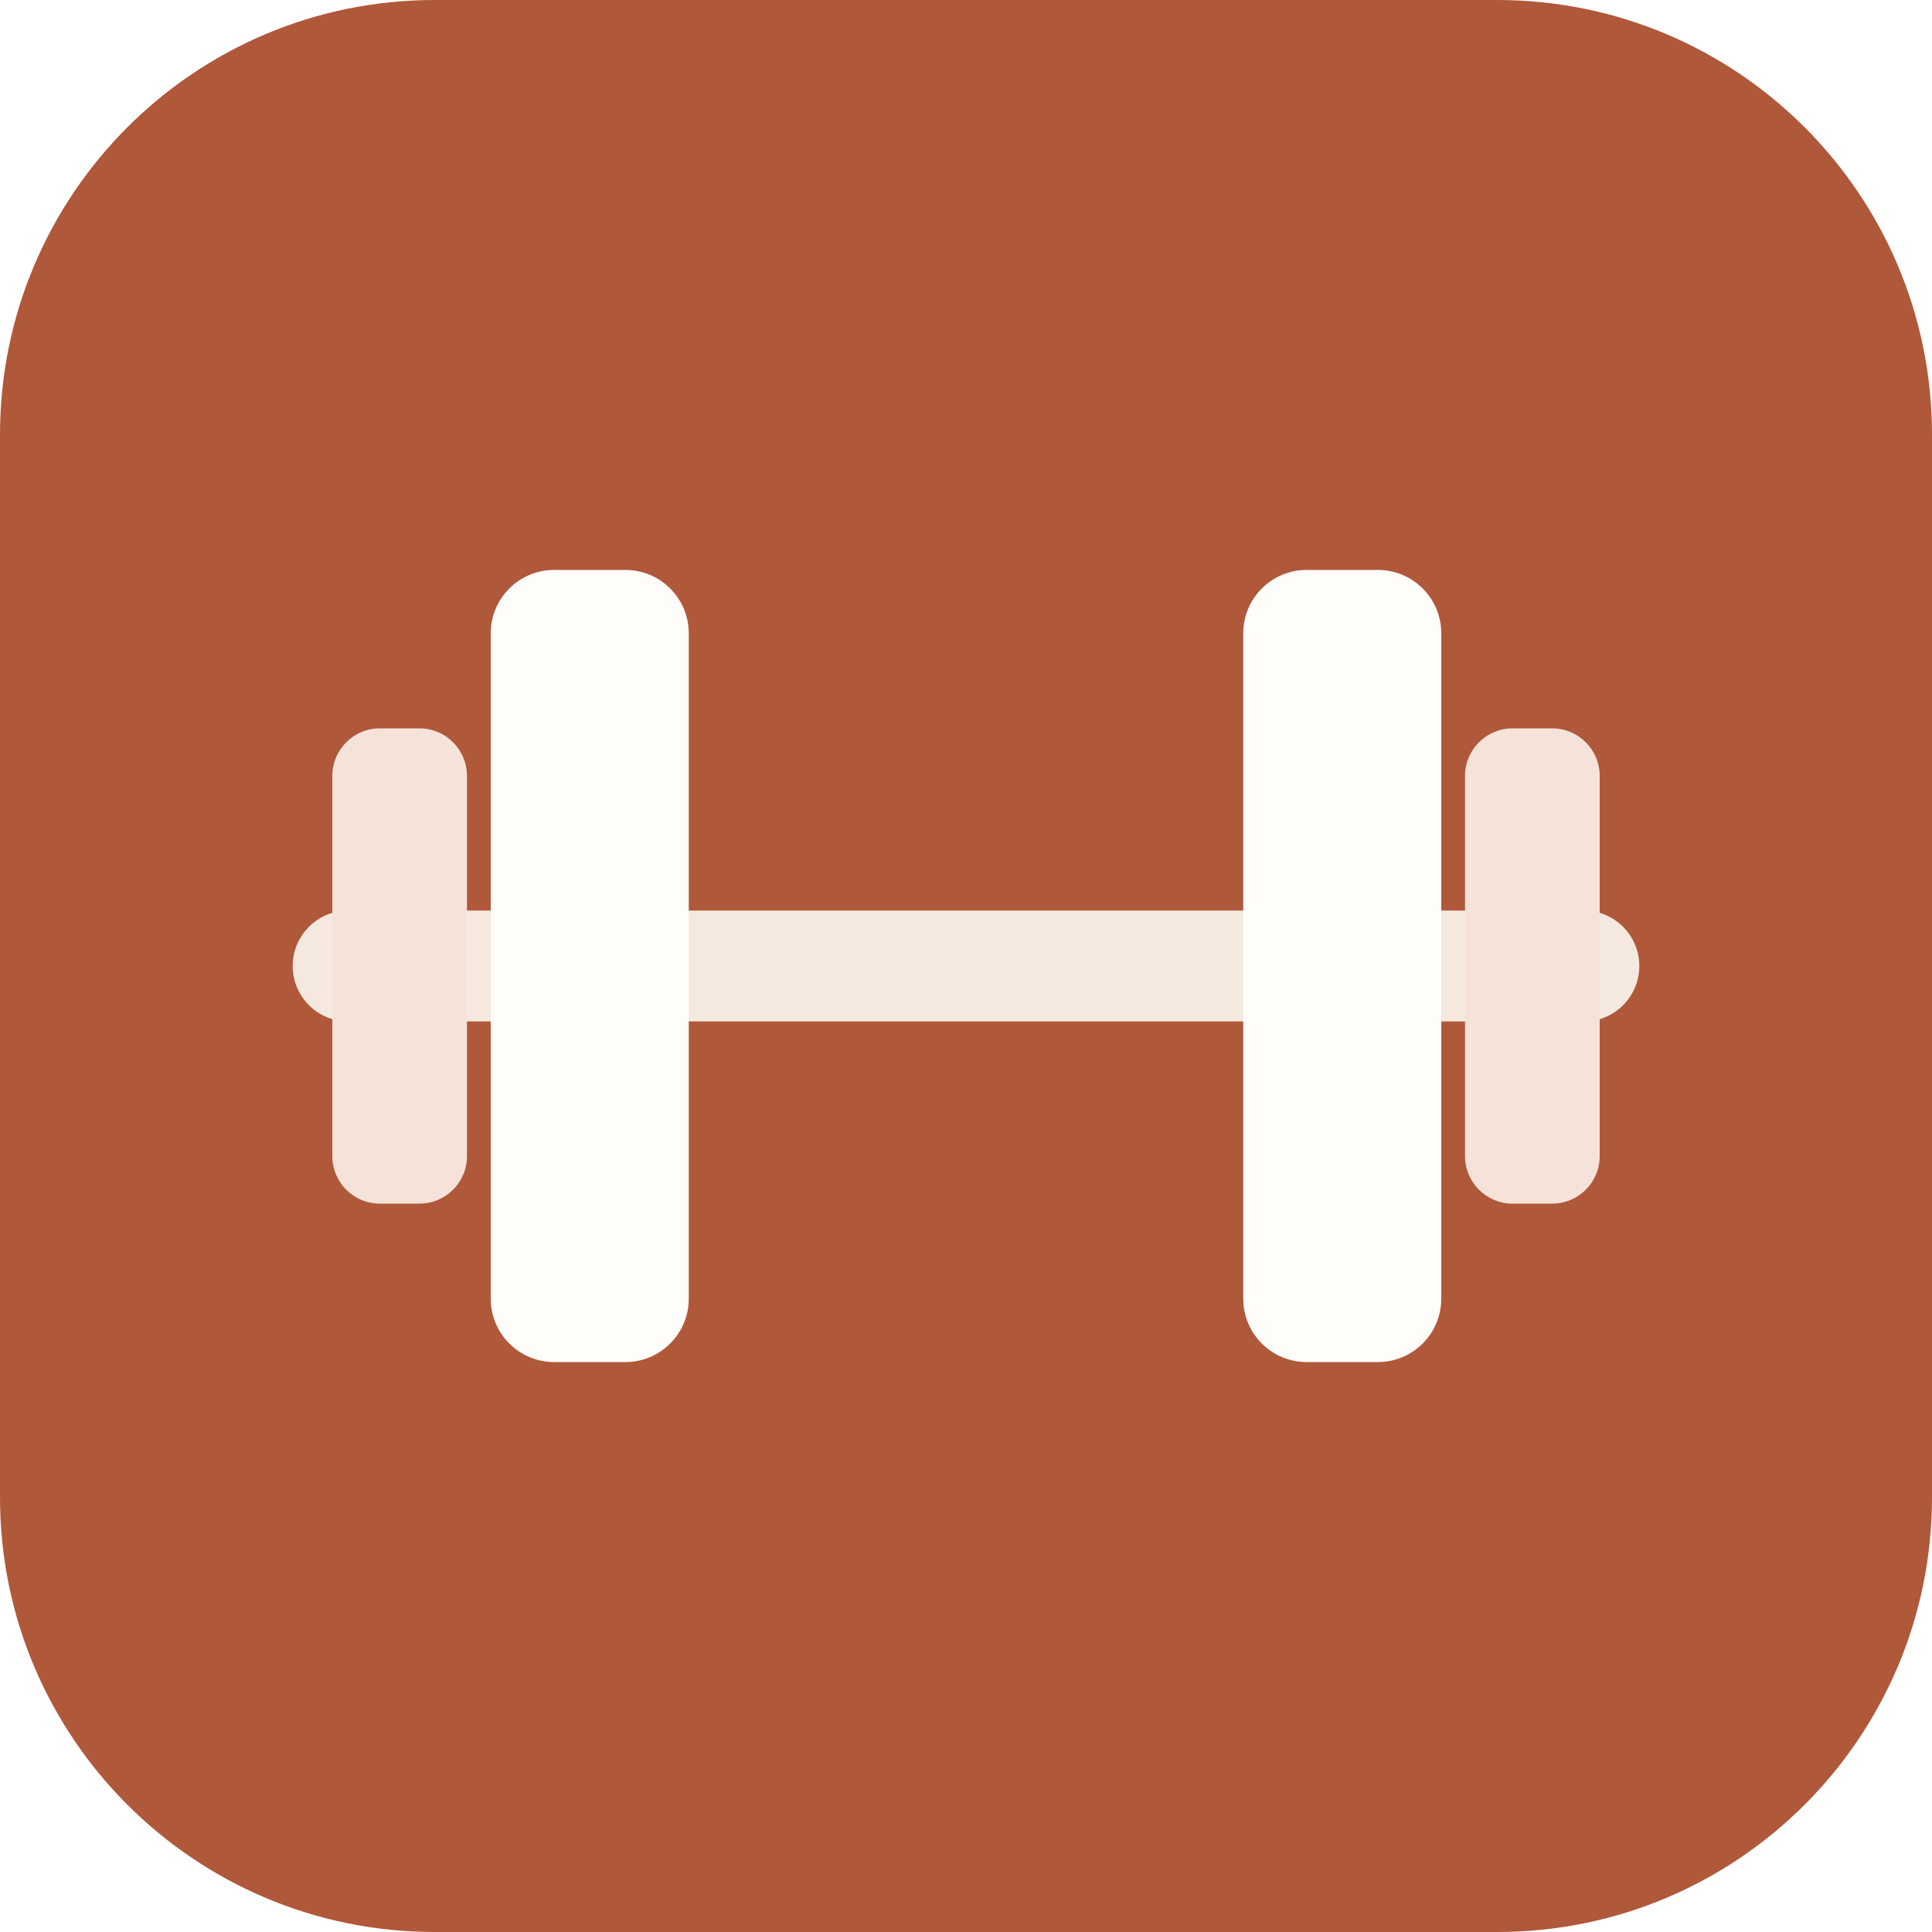
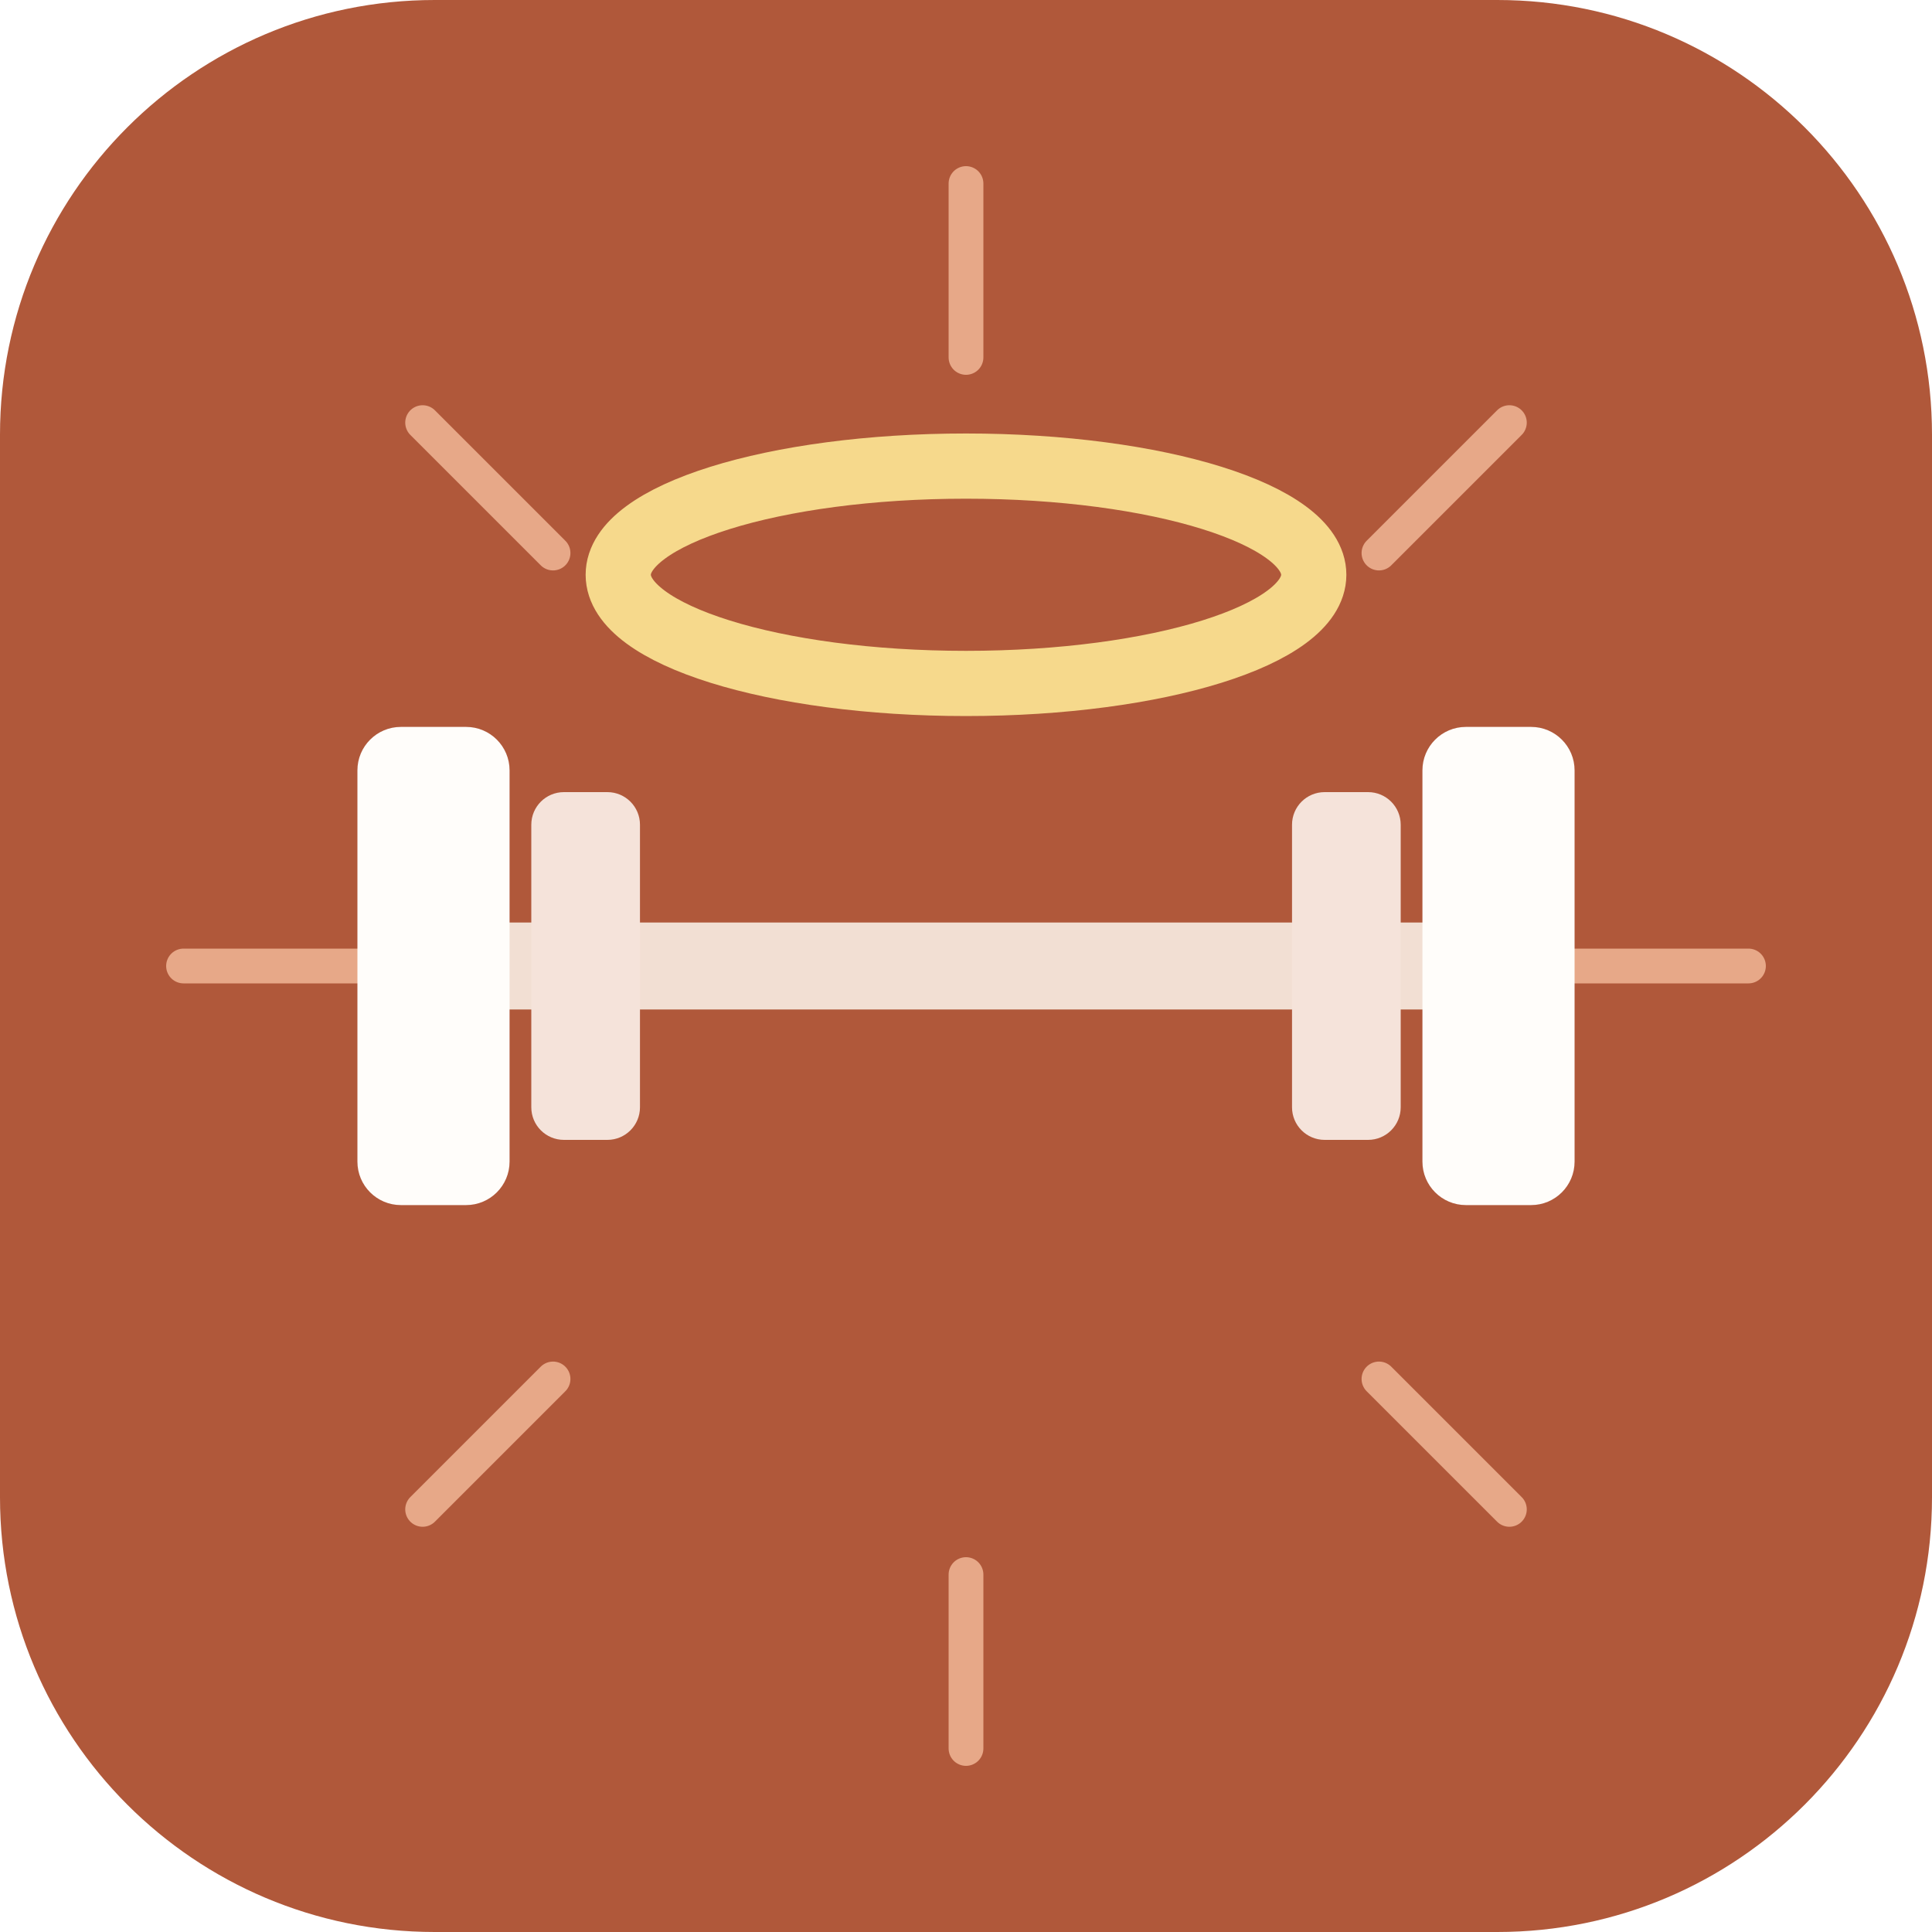
- <svg xmlns="http://www.w3.org/2000/svg" viewBox="0 0 40 40">
-   <rect width="40" height="40" rx="9" fill="#b0583a" />
-   <g transform="translate(20 20) scale(.82) translate(-20 -20)">
-     <rect x="3" y="18.6" width="34" height="2.8" rx="1.4" fill="#f5e9df" />
-     <rect x="8" y="10" width="5" height="20" rx="1.6" fill="#fffdfa" />
-     <rect x="27" y="10" width="5" height="20" rx="1.6" fill="#fffdfa" />
-     <rect x="4" y="14" width="3.4" height="12" rx="1.2" fill="#f5e3da" />
-     <rect x="32.6" y="14" width="3.4" height="12" rx="1.2" fill="#f5e3da" />
+ <svg xmlns="http://www.w3.org/2000/svg" viewBox="0 0 80 80">
+   <rect width="80" height="80" rx="18" fill="#b0583a" />
+   <g transform="translate(40 40) scale(.9) translate(-40 -40)">
+     <g stroke="#e7a888" stroke-width="1.6" stroke-linecap="round">
+       <path d="M40 4V12M40 68V76M4 40H12M68 40H76M15 15l6 6M65 15l-6 6M15 65l6-6M65 65l-6-6" />
+     </g>
+     <ellipse cx="40" cy="22" rx="16" ry="5" fill="none" stroke="#f6d98c" stroke-width="3" />
+     <rect x="16" y="38" width="48" height="4" rx="2" fill="#f2dfd3" />
+     <rect x="12" y="29" width="7" height="22" rx="2" fill="#fffdfa" />
+     <rect x="20" y="32" width="5" height="16" rx="1.5" fill="#f5e3da" />
+     <rect x="61" y="29" width="7" height="22" rx="2" fill="#fffdfa" />
+     <rect x="55" y="32" width="5" height="16" rx="1.5" fill="#f5e3da" />
  </g>
</svg>
